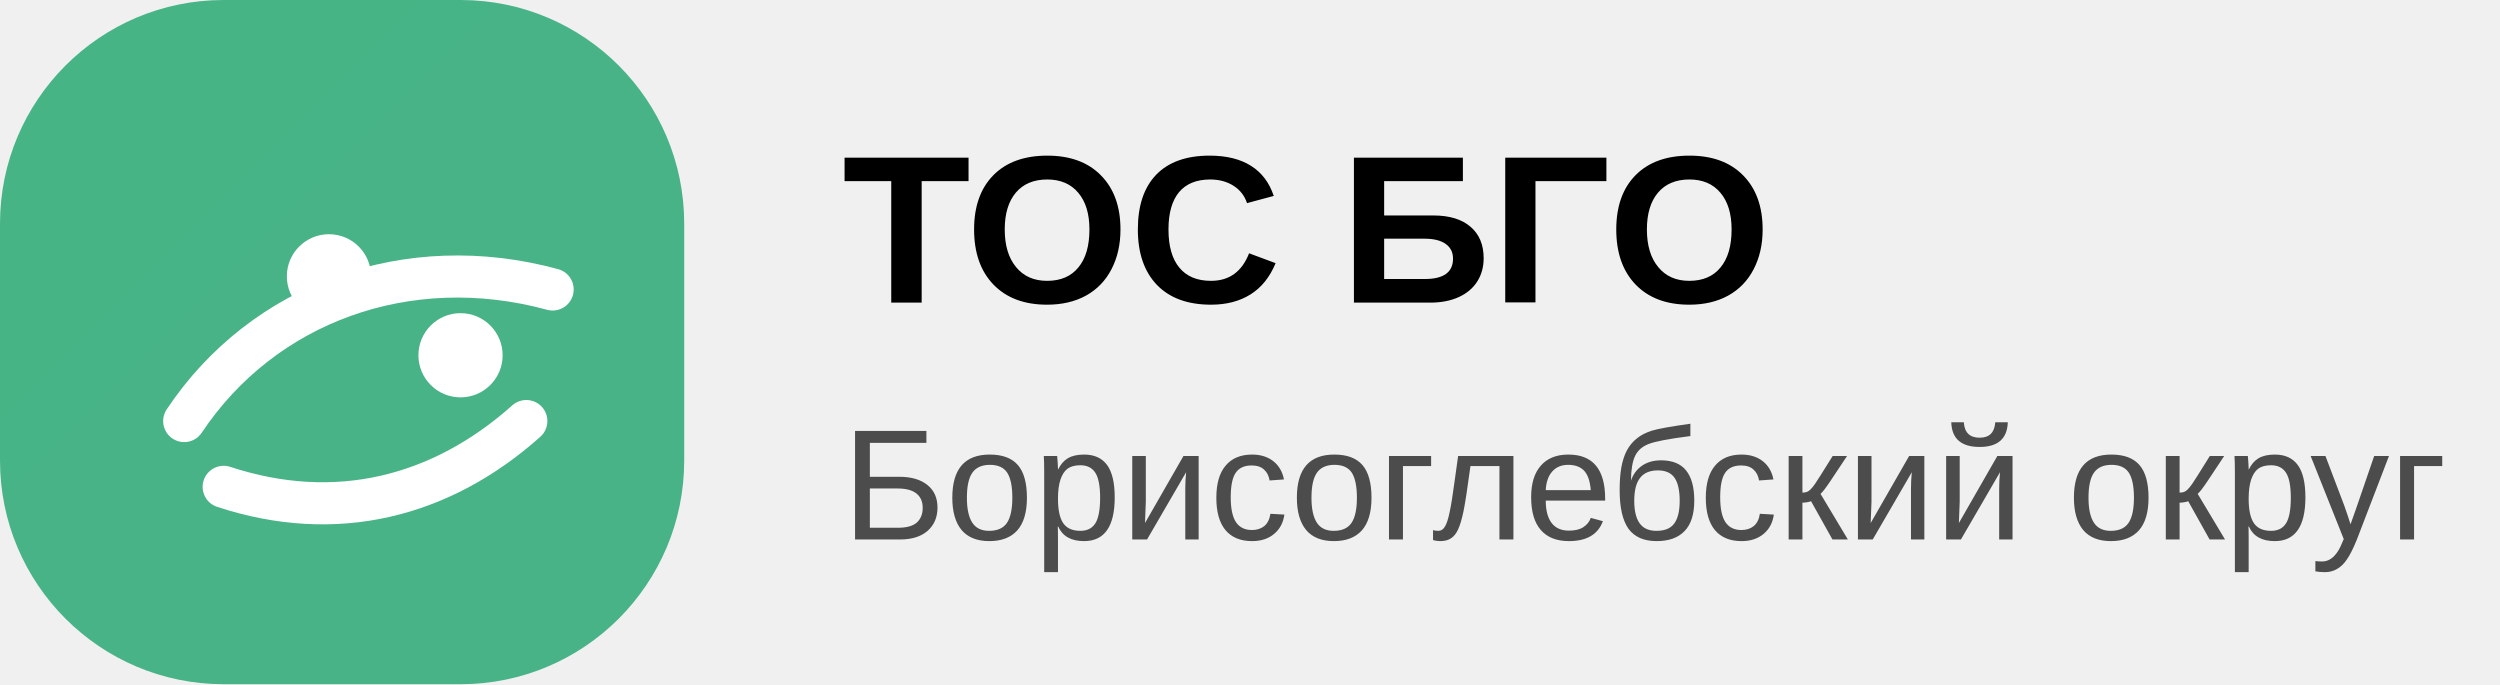
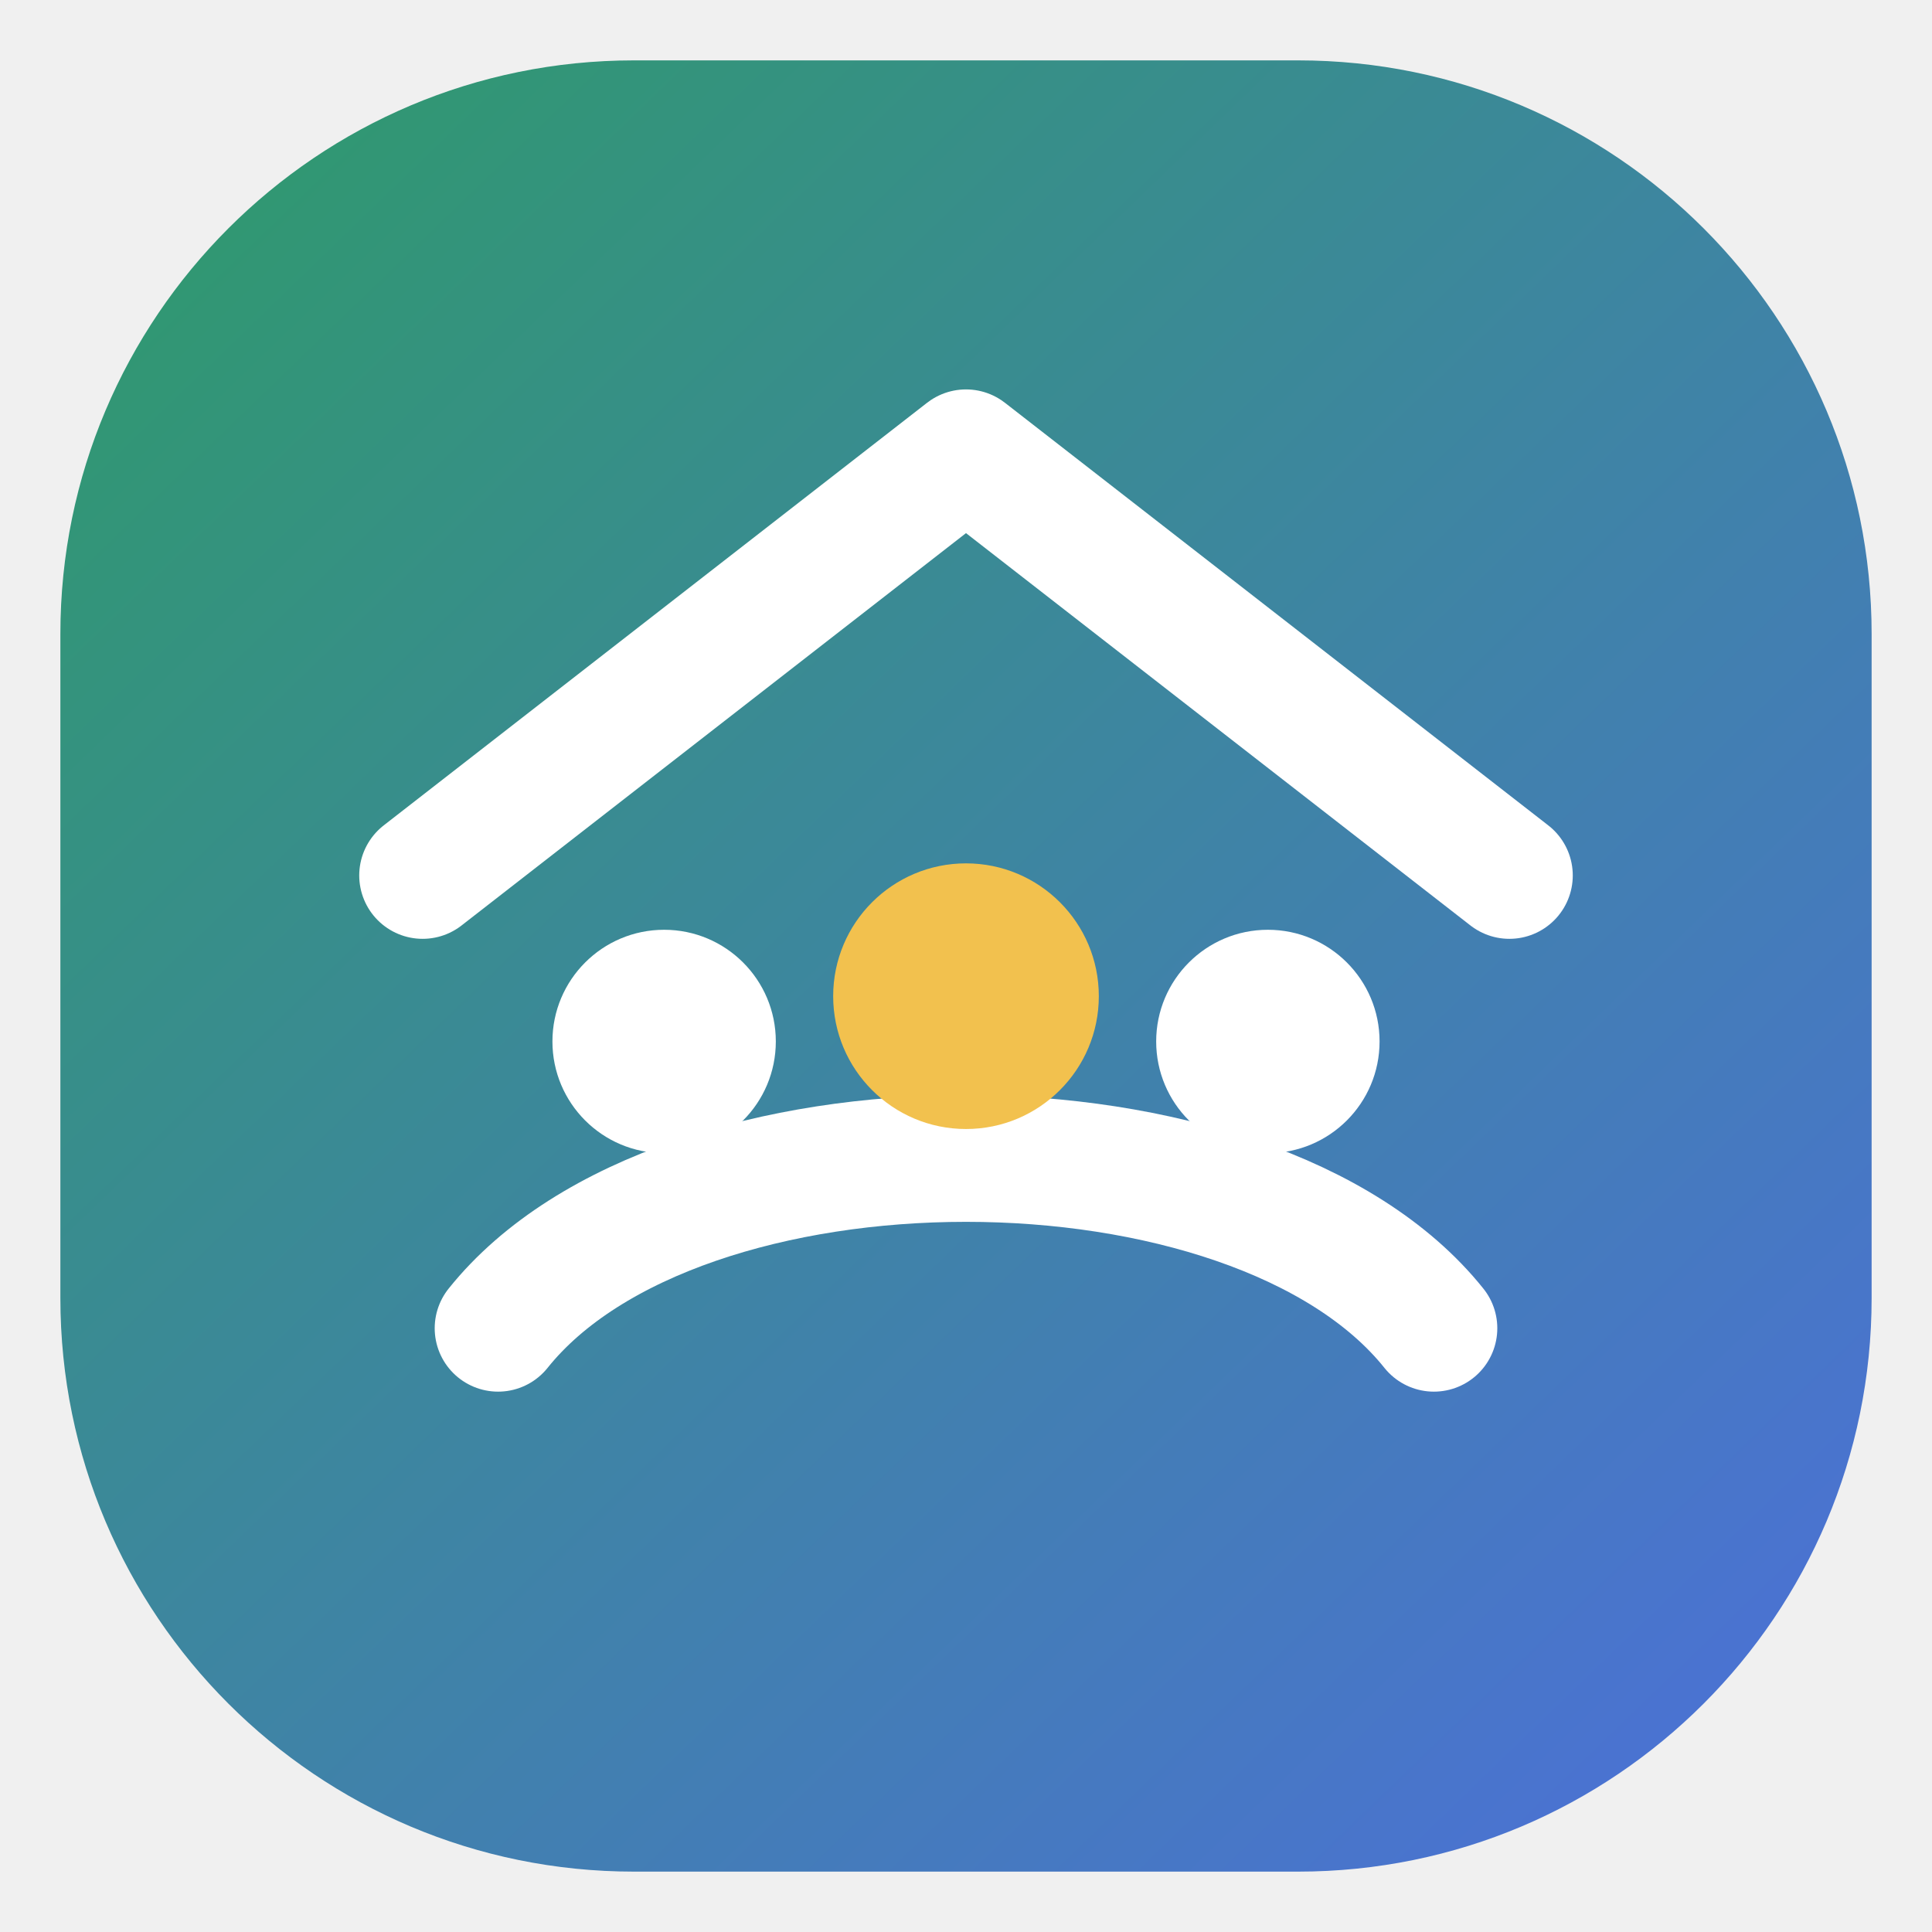
- <svg xmlns="http://www.w3.org/2000/svg" width="190" height="52" viewBox="0 0 190 52" fill="none">
-   <rect x="0" y="0" width="52" height="52" rx="17" fill="url(#g)" />
-   <path d="M14 32c6-9 17-13 28-10M17 37c8.5 2.8 16.5.8 23-5" stroke="white" stroke-width="3.2" stroke-linecap="round" />
-   <circle cx="25" cy="21" r="3.2" fill="white" />
-   <circle cx="35" cy="27" r="3.2" fill="white" />
-   <text x="64" y="23" font-family="Arial, sans-serif" font-size="16" font-weight="900" fill="currentColor">ТОС БГО</text>
-   <text x="64" y="41" font-family="Arial, sans-serif" font-size="12" fill="currentColor" opacity=".68">Борисоглебский округ</text>
+ <svg xmlns="http://www.w3.org/2000/svg" width="64" height="64" viewBox="0 0 64 64" role="img" aria-labelledby="favicon-title">
  <defs>
-     <linearGradient id="g" x1="0" y1="0" x2="52" y2="52">
-       <stop stop-color="#47B486" />
-       <stop offset="1" stop-color="#496DDB" />
+     <linearGradient id="g" x1="4" y1="3" x2="61" y2="62" gradientUnits="userSpaceOnUse">
+       <stop stop-color="#2F9A6B" />
+       <stop offset="1" stop-color="#4D6FDB" />
    </linearGradient>
  </defs>
+   <g data-brand-mark="tos-bgo-community">
+     <rect x="2" y="2" width="60" height="60" rx="19" fill="url(#g)" />
+     <path d="M14 29 32 15 50 29M16.5 44C22.5 36.5 41.5 36.5 47.5 44" fill="none" stroke="#fff" stroke-width="4.2" stroke-linecap="round" stroke-linejoin="round" />
+     <circle cx="22" cy="34.5" r="3.7" fill="#fff" />
+     <circle cx="32" cy="33" r="4.4" fill="#F2C14E" />
+     <circle cx="42" cy="34.5" r="3.7" fill="#fff" />
+   </g>
</svg>
